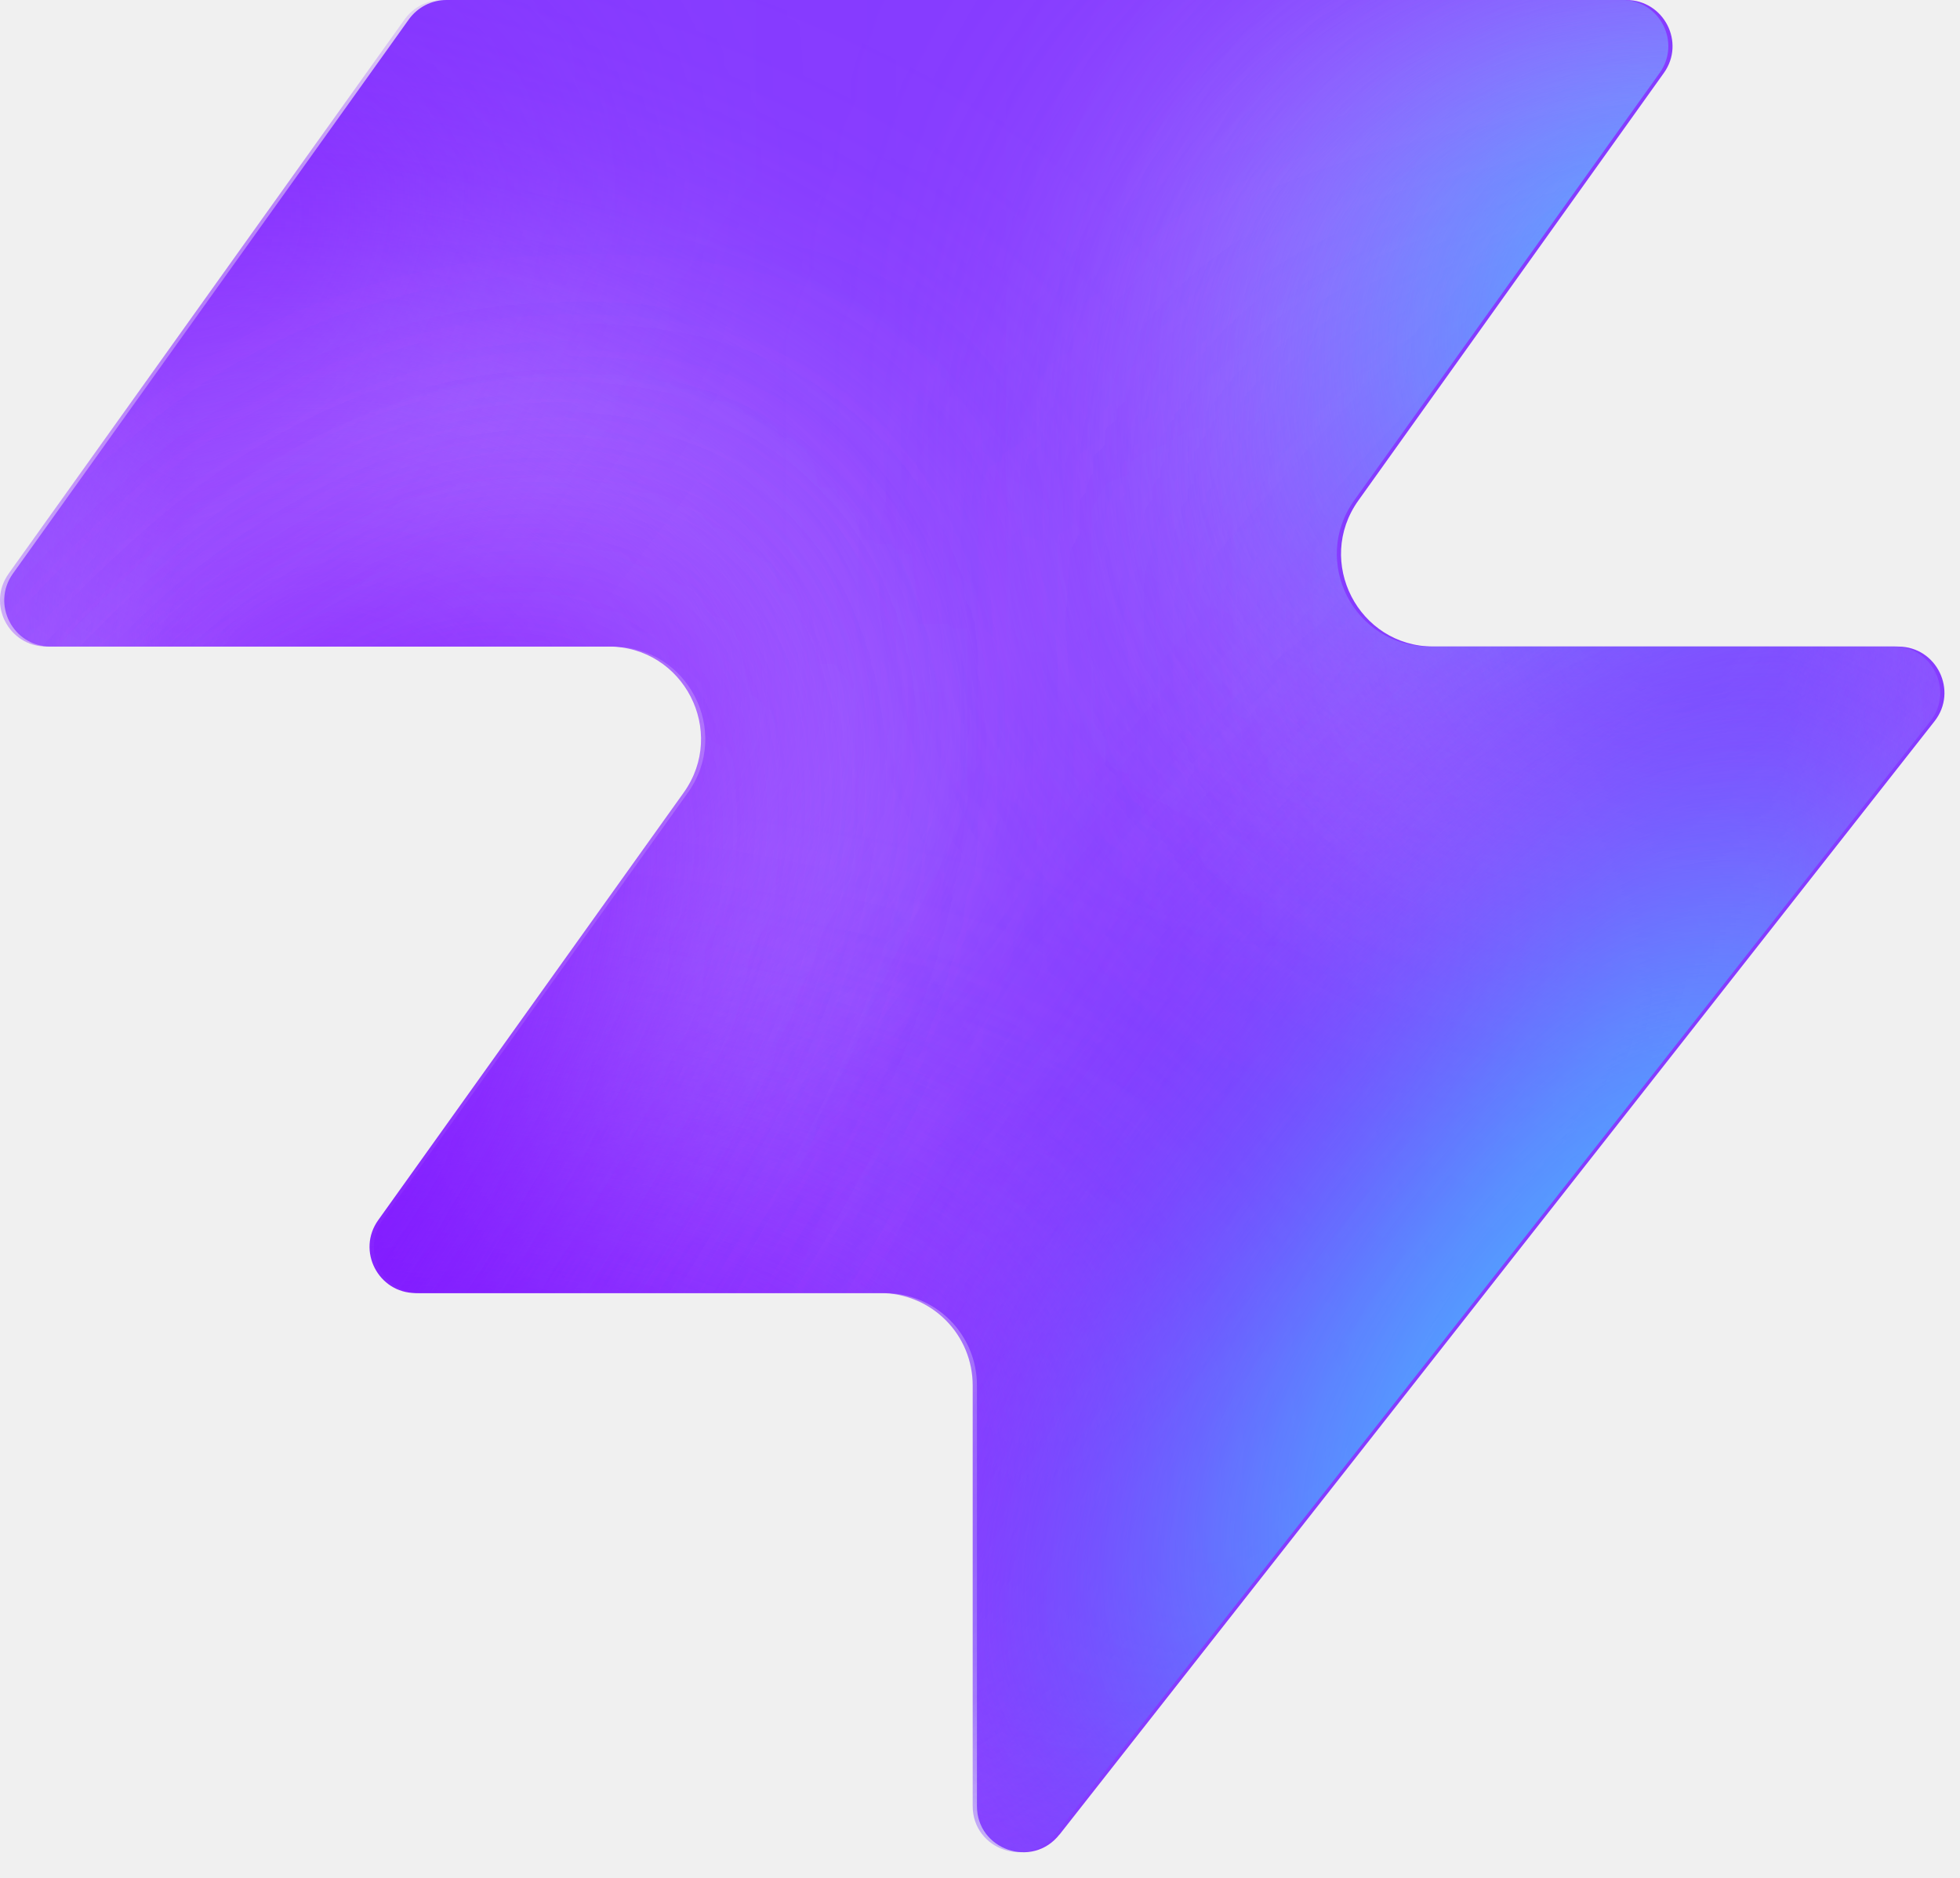
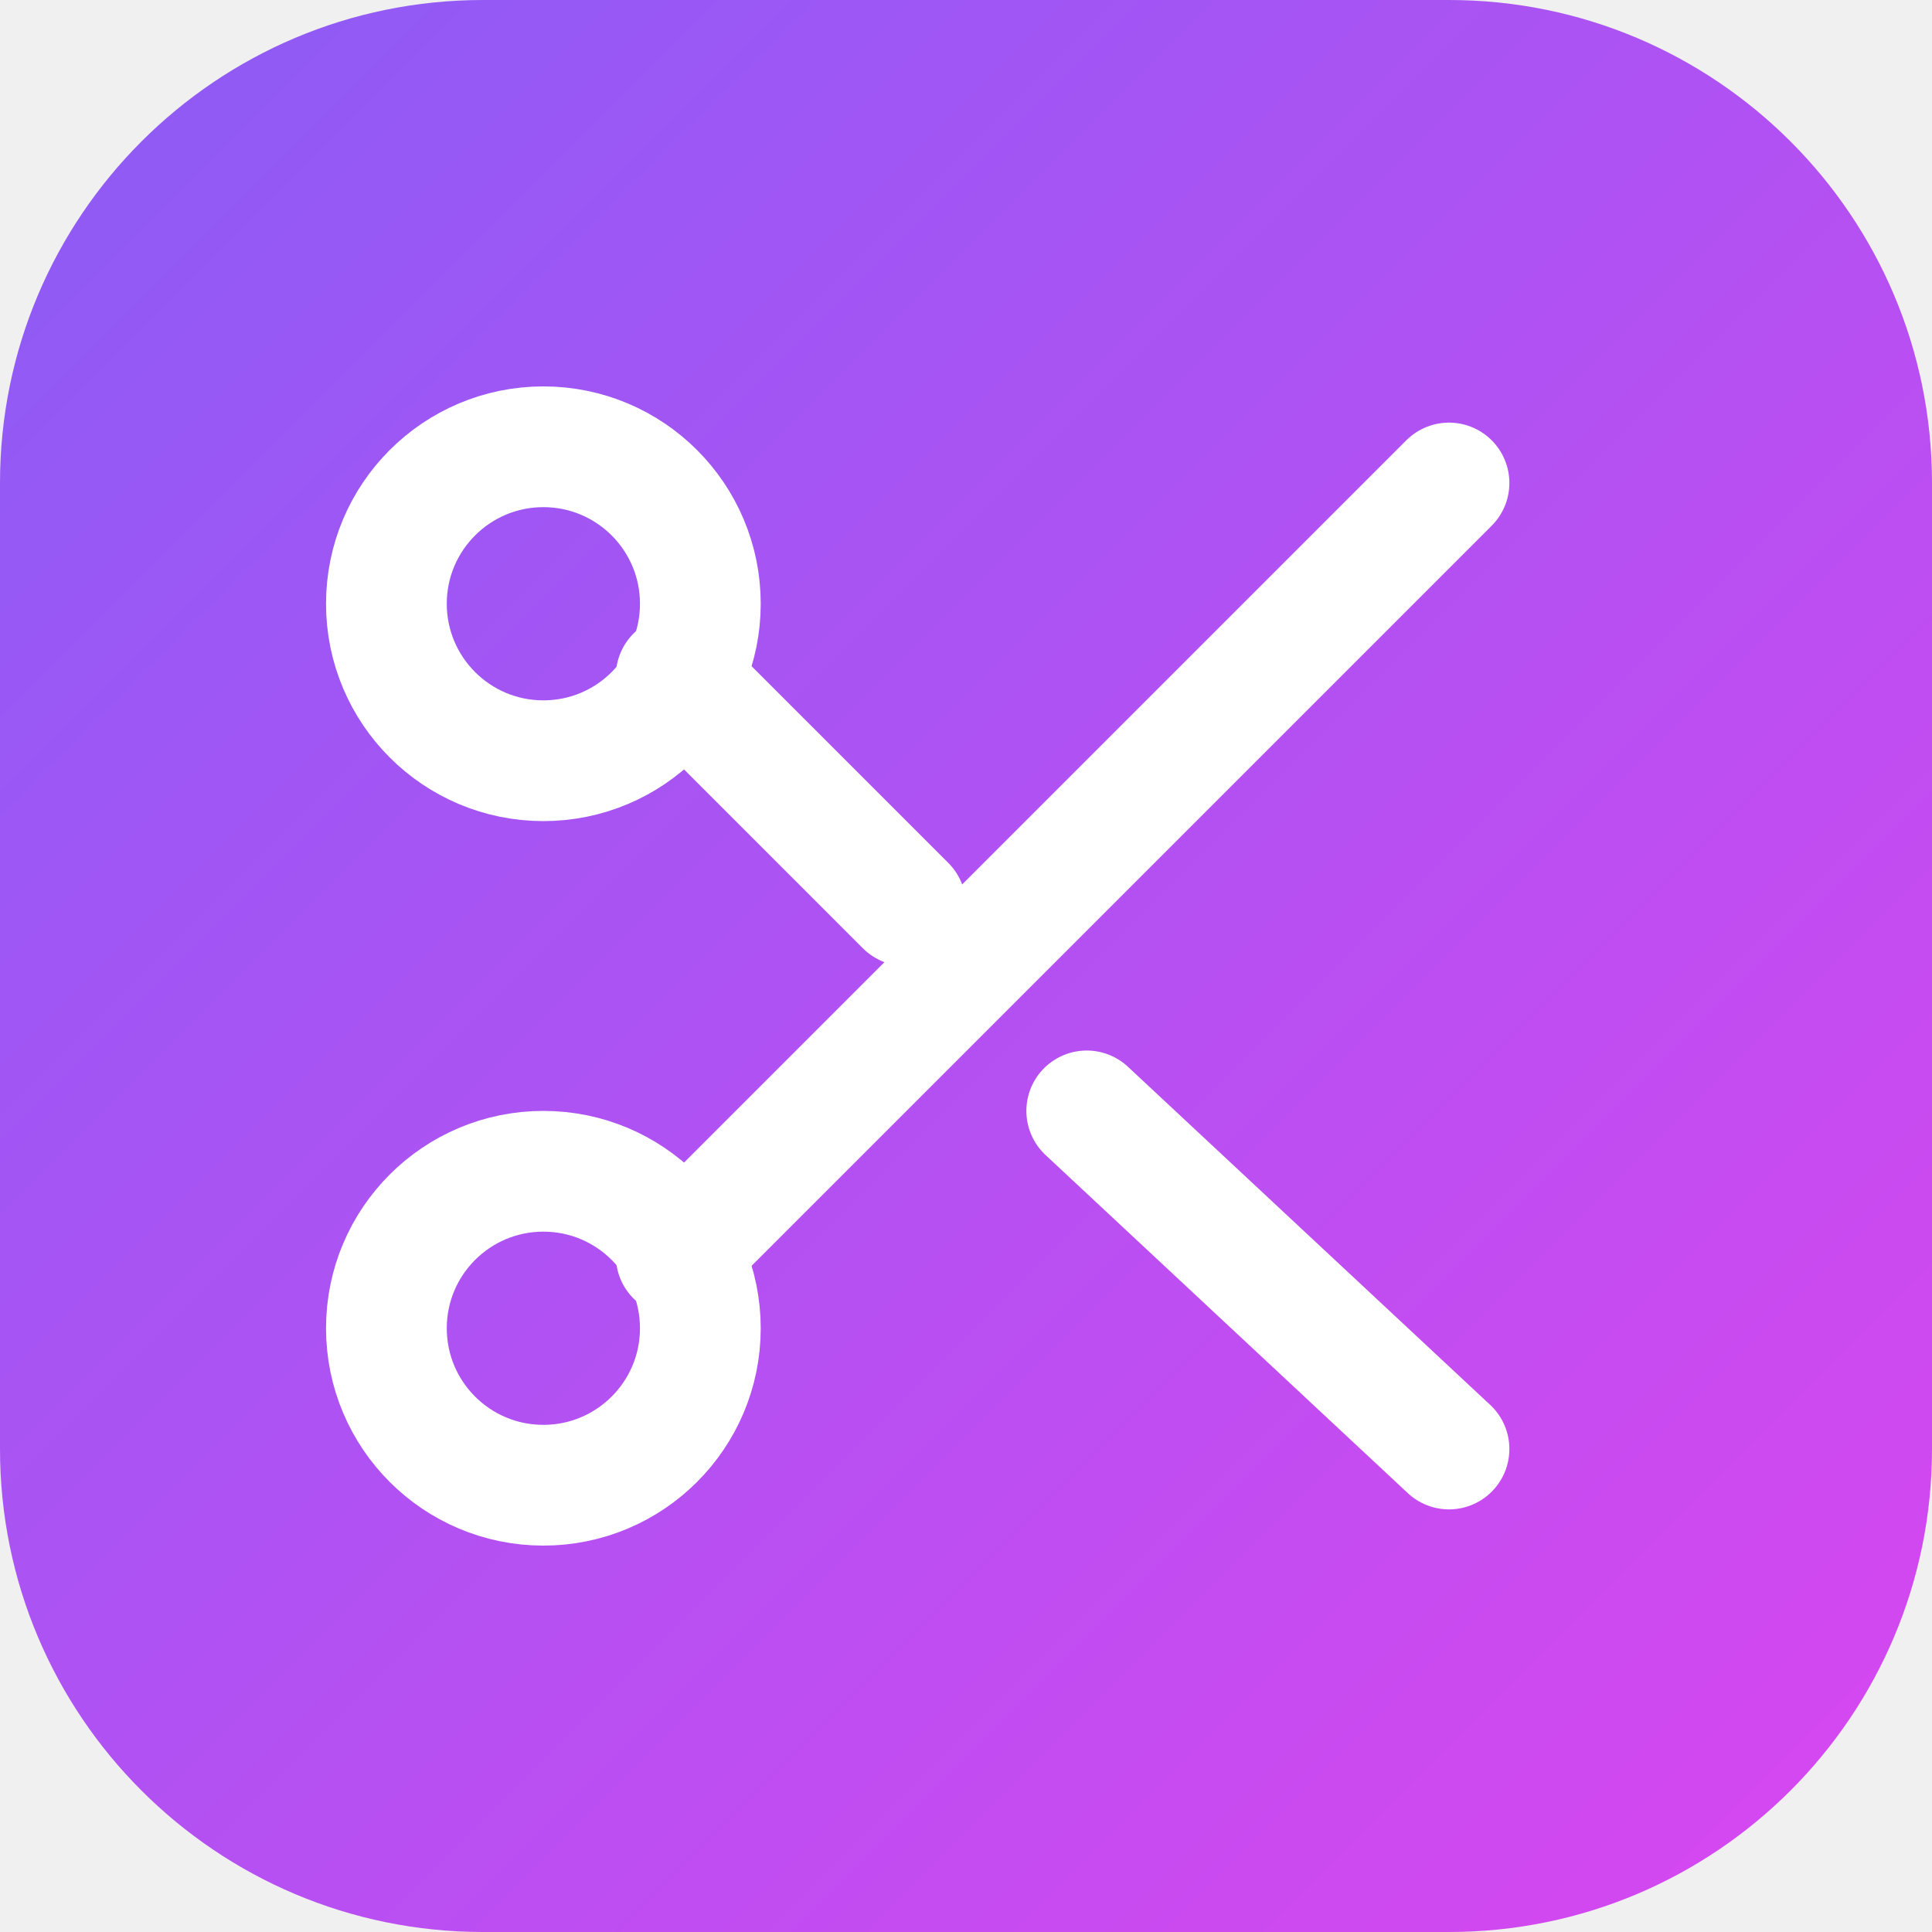
- <svg xmlns="http://www.w3.org/2000/svg" width="48" height="46" fill="none" viewBox="0 0 48 46">
-   <path fill="#863bff" d="M25.946 44.938c-.664.845-2.021.375-2.021-.698V33.937a2.26 2.26 0 0 0-2.262-2.262H10.287c-.92 0-1.456-1.04-.92-1.788l7.48-10.471c1.07-1.497 0-3.578-1.842-3.578H1.237c-.92 0-1.456-1.04-.92-1.788L10.013.474c.214-.297.556-.474.92-.474h28.894c.92 0 1.456 1.04.92 1.788l-7.48 10.471c-1.07 1.498 0 3.579 1.842 3.579h11.377c.943 0 1.473 1.088.89 1.83L25.947 44.94z" style="fill:#863bff;fill:color(display-p3 .525 .23 1);fill-opacity:1" />
-   <mask id="a" width="48" height="46" x="0" y="0" maskUnits="userSpaceOnUse" style="mask-type:alpha">
-     <path fill="#000" d="M25.842 44.938c-.664.844-2.021.375-2.021-.698V33.937a2.26 2.26 0 0 0-2.262-2.262H10.183c-.92 0-1.456-1.04-.92-1.788l7.48-10.471c1.07-1.498 0-3.579-1.842-3.579H1.133c-.92 0-1.456-1.04-.92-1.787L9.91.473c.214-.297.556-.474.92-.474h28.894c.92 0 1.456 1.04.92 1.788l-7.48 10.471c-1.07 1.498 0 3.578 1.842 3.578h11.377c.943 0 1.473 1.088.89 1.832L25.843 44.94z" style="fill:#000;fill-opacity:1" />
-   </mask>
-   <g mask="url(#a)">
-     <g filter="url(#b)">
-       <ellipse cx="5.508" cy="14.704" fill="#ede6ff" rx="5.508" ry="14.704" style="fill:#ede6ff;fill:color(display-p3 .927 .903 1);fill-opacity:1" transform="matrix(.00324 1 1 -.00324 -4.47 31.516)" />
-     </g>
-     <g filter="url(#c)">
-       <ellipse cx="10.399" cy="29.851" fill="#ede6ff" rx="10.399" ry="29.851" style="fill:#ede6ff;fill:color(display-p3 .927 .903 1);fill-opacity:1" transform="matrix(.00324 1 1 -.00324 -39.328 7.883)" />
-     </g>
-     <g filter="url(#d)">
-       <ellipse cx="5.508" cy="30.487" fill="#7e14ff" rx="5.508" ry="30.487" style="fill:#7e14ff;fill:color(display-p3 .492 .077 1);fill-opacity:1" transform="rotate(89.814 -25.913 -14.639)scale(1 -1)" />
-     </g>
-     <g filter="url(#e)">
-       <ellipse cx="5.508" cy="30.599" fill="#7e14ff" rx="5.508" ry="30.599" style="fill:#7e14ff;fill:color(display-p3 .492 .077 1);fill-opacity:1" transform="rotate(89.814 -32.644 -3.334)scale(1 -1)" />
-     </g>
-     <g filter="url(#f)">
-       <ellipse cx="5.508" cy="30.599" fill="#7e14ff" rx="5.508" ry="30.599" style="fill:#7e14ff;fill:color(display-p3 .492 .077 1);fill-opacity:1" transform="matrix(.00324 1 1 -.00324 -34.34 30.47)" />
-     </g>
-     <g filter="url(#g)">
-       <ellipse cx="14.072" cy="22.078" fill="#ede6ff" rx="14.072" ry="22.078" style="fill:#ede6ff;fill:color(display-p3 .927 .903 1);fill-opacity:1" transform="rotate(93.35 24.506 48.493)scale(-1 1)" />
-     </g>
-     <g filter="url(#h)">
-       <ellipse cx="3.47" cy="21.501" fill="#7e14ff" rx="3.47" ry="21.501" style="fill:#7e14ff;fill:color(display-p3 .492 .077 1);fill-opacity:1" transform="rotate(89.009 28.708 47.59)scale(-1 1)" />
-     </g>
-     <g filter="url(#i)">
-       <ellipse cx="3.47" cy="21.501" fill="#7e14ff" rx="3.47" ry="21.501" style="fill:#7e14ff;fill:color(display-p3 .492 .077 1);fill-opacity:1" transform="rotate(89.009 28.708 47.59)scale(-1 1)" />
-     </g>
-     <g filter="url(#j)">
-       <ellipse cx=".387" cy="8.972" fill="#7e14ff" rx="4.407" ry="29.108" style="fill:#7e14ff;fill:color(display-p3 .492 .077 1);fill-opacity:1" transform="rotate(39.51 .387 8.972)" />
-     </g>
-     <g filter="url(#k)">
-       <ellipse cx="47.523" cy="-6.092" fill="#7e14ff" rx="4.407" ry="29.108" style="fill:#7e14ff;fill:color(display-p3 .492 .077 1);fill-opacity:1" transform="rotate(37.892 47.523 -6.092)" />
-     </g>
-     <g filter="url(#l)">
-       <ellipse cx="41.412" cy="6.333" fill="#47bfff" rx="5.971" ry="9.665" style="fill:#47bfff;fill:color(display-p3 .28 .748 1);fill-opacity:1" transform="rotate(37.892 41.412 6.333)" />
-     </g>
-     <g filter="url(#m)">
-       <ellipse cx="-1.879" cy="38.332" fill="#7e14ff" rx="4.407" ry="29.108" style="fill:#7e14ff;fill:color(display-p3 .492 .077 1);fill-opacity:1" transform="rotate(37.892 -1.88 38.332)" />
-     </g>
-     <g filter="url(#n)">
-       <ellipse cx="-1.879" cy="38.332" fill="#7e14ff" rx="4.407" ry="29.108" style="fill:#7e14ff;fill:color(display-p3 .492 .077 1);fill-opacity:1" transform="rotate(37.892 -1.88 38.332)" />
-     </g>
-     <g filter="url(#o)">
-       <ellipse cx="35.651" cy="29.907" fill="#7e14ff" rx="4.407" ry="29.108" style="fill:#7e14ff;fill:color(display-p3 .492 .077 1);fill-opacity:1" transform="rotate(37.892 35.651 29.907)" />
-     </g>
-     <g filter="url(#p)">
-       <ellipse cx="38.418" cy="32.4" fill="#47bfff" rx="5.971" ry="15.297" style="fill:#47bfff;fill:color(display-p3 .28 .748 1);fill-opacity:1" transform="rotate(37.892 38.418 32.4)" />
-     </g>
+ <svg xmlns="http://www.w3.org/2000/svg" width="32" height="32" viewBox="0 0 32 32">
+   <defs>
+     <linearGradient id="g" x1="0" y1="0" x2="32" y2="32" gradientUnits="userSpaceOnUse">
+       <stop offset="0" stop-color="#8b5cf6" />
+       <stop offset="1" stop-color="#d946ef" />
+     </linearGradient>
+   </defs>
+   <rect width="32" height="32" rx="8" fill="url(#g)" />
+   <g fill="none" stroke="#fff" stroke-width="2" stroke-linecap="round" stroke-linejoin="round">
+     <circle cx="9" cy="10" r="2.6" />
+     <circle cx="9" cy="22" r="2.6" />
+     <line x1="24" y1="8" x2="11.2" y2="20.8" />
+     <line x1="18" y1="18.4" x2="24" y2="24" />
+     <line x1="11.2" y1="11.2" x2="15" y2="15" />
  </g>
-   <defs>
-     <filter id="b" width="60.045" height="41.654" x="-19.77" y="16.149" color-interpolation-filters="sRGB" filterUnits="userSpaceOnUse">
-       <feFlood flood-opacity="0" result="BackgroundImageFix" />
-       <feBlend in="SourceGraphic" in2="BackgroundImageFix" result="shape" />
-       <feGaussianBlur result="effect1_foregroundBlur_2002_17158" stdDeviation="7.659" />
-     </filter>
-     <filter id="c" width="90.34" height="51.437" x="-54.613" y="-7.533" color-interpolation-filters="sRGB" filterUnits="userSpaceOnUse">
-       <feFlood flood-opacity="0" result="BackgroundImageFix" />
-       <feBlend in="SourceGraphic" in2="BackgroundImageFix" result="shape" />
-       <feGaussianBlur result="effect1_foregroundBlur_2002_17158" stdDeviation="7.659" />
-     </filter>
-     <filter id="d" width="79.355" height="29.4" x="-49.64" y="2.03" color-interpolation-filters="sRGB" filterUnits="userSpaceOnUse">
-       <feFlood flood-opacity="0" result="BackgroundImageFix" />
-       <feBlend in="SourceGraphic" in2="BackgroundImageFix" result="shape" />
-       <feGaussianBlur result="effect1_foregroundBlur_2002_17158" stdDeviation="4.596" />
-     </filter>
-     <filter id="e" width="79.579" height="29.4" x="-45.045" y="20.029" color-interpolation-filters="sRGB" filterUnits="userSpaceOnUse">
-       <feFlood flood-opacity="0" result="BackgroundImageFix" />
-       <feBlend in="SourceGraphic" in2="BackgroundImageFix" result="shape" />
-       <feGaussianBlur result="effect1_foregroundBlur_2002_17158" stdDeviation="4.596" />
-     </filter>
-     <filter id="f" width="79.579" height="29.4" x="-43.513" y="21.178" color-interpolation-filters="sRGB" filterUnits="userSpaceOnUse">
-       <feFlood flood-opacity="0" result="BackgroundImageFix" />
-       <feBlend in="SourceGraphic" in2="BackgroundImageFix" result="shape" />
-       <feGaussianBlur result="effect1_foregroundBlur_2002_17158" stdDeviation="4.596" />
-     </filter>
-     <filter id="g" width="74.749" height="58.852" x="15.756" y="-17.901" color-interpolation-filters="sRGB" filterUnits="userSpaceOnUse">
-       <feFlood flood-opacity="0" result="BackgroundImageFix" />
-       <feBlend in="SourceGraphic" in2="BackgroundImageFix" result="shape" />
-       <feGaussianBlur result="effect1_foregroundBlur_2002_17158" stdDeviation="7.659" />
-     </filter>
-     <filter id="h" width="61.377" height="25.362" x="23.548" y="2.284" color-interpolation-filters="sRGB" filterUnits="userSpaceOnUse">
-       <feFlood flood-opacity="0" result="BackgroundImageFix" />
-       <feBlend in="SourceGraphic" in2="BackgroundImageFix" result="shape" />
-       <feGaussianBlur result="effect1_foregroundBlur_2002_17158" stdDeviation="4.596" />
-     </filter>
-     <filter id="i" width="61.377" height="25.362" x="23.548" y="2.284" color-interpolation-filters="sRGB" filterUnits="userSpaceOnUse">
-       <feFlood flood-opacity="0" result="BackgroundImageFix" />
-       <feBlend in="SourceGraphic" in2="BackgroundImageFix" result="shape" />
-       <feGaussianBlur result="effect1_foregroundBlur_2002_17158" stdDeviation="4.596" />
-     </filter>
-     <filter id="j" width="56.045" height="63.649" x="-27.636" y="-22.853" color-interpolation-filters="sRGB" filterUnits="userSpaceOnUse">
-       <feFlood flood-opacity="0" result="BackgroundImageFix" />
-       <feBlend in="SourceGraphic" in2="BackgroundImageFix" result="shape" />
-       <feGaussianBlur result="effect1_foregroundBlur_2002_17158" stdDeviation="4.596" />
-     </filter>
-     <filter id="k" width="54.814" height="64.646" x="20.116" y="-38.415" color-interpolation-filters="sRGB" filterUnits="userSpaceOnUse">
-       <feFlood flood-opacity="0" result="BackgroundImageFix" />
-       <feBlend in="SourceGraphic" in2="BackgroundImageFix" result="shape" />
-       <feGaussianBlur result="effect1_foregroundBlur_2002_17158" stdDeviation="4.596" />
-     </filter>
-     <filter id="l" width="33.541" height="35.313" x="24.641" y="-11.323" color-interpolation-filters="sRGB" filterUnits="userSpaceOnUse">
-       <feFlood flood-opacity="0" result="BackgroundImageFix" />
-       <feBlend in="SourceGraphic" in2="BackgroundImageFix" result="shape" />
-       <feGaussianBlur result="effect1_foregroundBlur_2002_17158" stdDeviation="4.596" />
-     </filter>
-     <filter id="m" width="54.814" height="64.646" x="-29.286" y="6.009" color-interpolation-filters="sRGB" filterUnits="userSpaceOnUse">
-       <feFlood flood-opacity="0" result="BackgroundImageFix" />
-       <feBlend in="SourceGraphic" in2="BackgroundImageFix" result="shape" />
-       <feGaussianBlur result="effect1_foregroundBlur_2002_17158" stdDeviation="4.596" />
-     </filter>
-     <filter id="n" width="54.814" height="64.646" x="-29.286" y="6.009" color-interpolation-filters="sRGB" filterUnits="userSpaceOnUse">
-       <feFlood flood-opacity="0" result="BackgroundImageFix" />
-       <feBlend in="SourceGraphic" in2="BackgroundImageFix" result="shape" />
-       <feGaussianBlur result="effect1_foregroundBlur_2002_17158" stdDeviation="4.596" />
-     </filter>
-     <filter id="o" width="54.814" height="64.646" x="8.244" y="-2.416" color-interpolation-filters="sRGB" filterUnits="userSpaceOnUse">
-       <feFlood flood-opacity="0" result="BackgroundImageFix" />
-       <feBlend in="SourceGraphic" in2="BackgroundImageFix" result="shape" />
-       <feGaussianBlur result="effect1_foregroundBlur_2002_17158" stdDeviation="4.596" />
-     </filter>
-     <filter id="p" width="39.409" height="43.623" x="18.713" y="10.588" color-interpolation-filters="sRGB" filterUnits="userSpaceOnUse">
-       <feFlood flood-opacity="0" result="BackgroundImageFix" />
-       <feBlend in="SourceGraphic" in2="BackgroundImageFix" result="shape" />
-       <feGaussianBlur result="effect1_foregroundBlur_2002_17158" stdDeviation="4.596" />
-     </filter>
-   </defs>
</svg>
